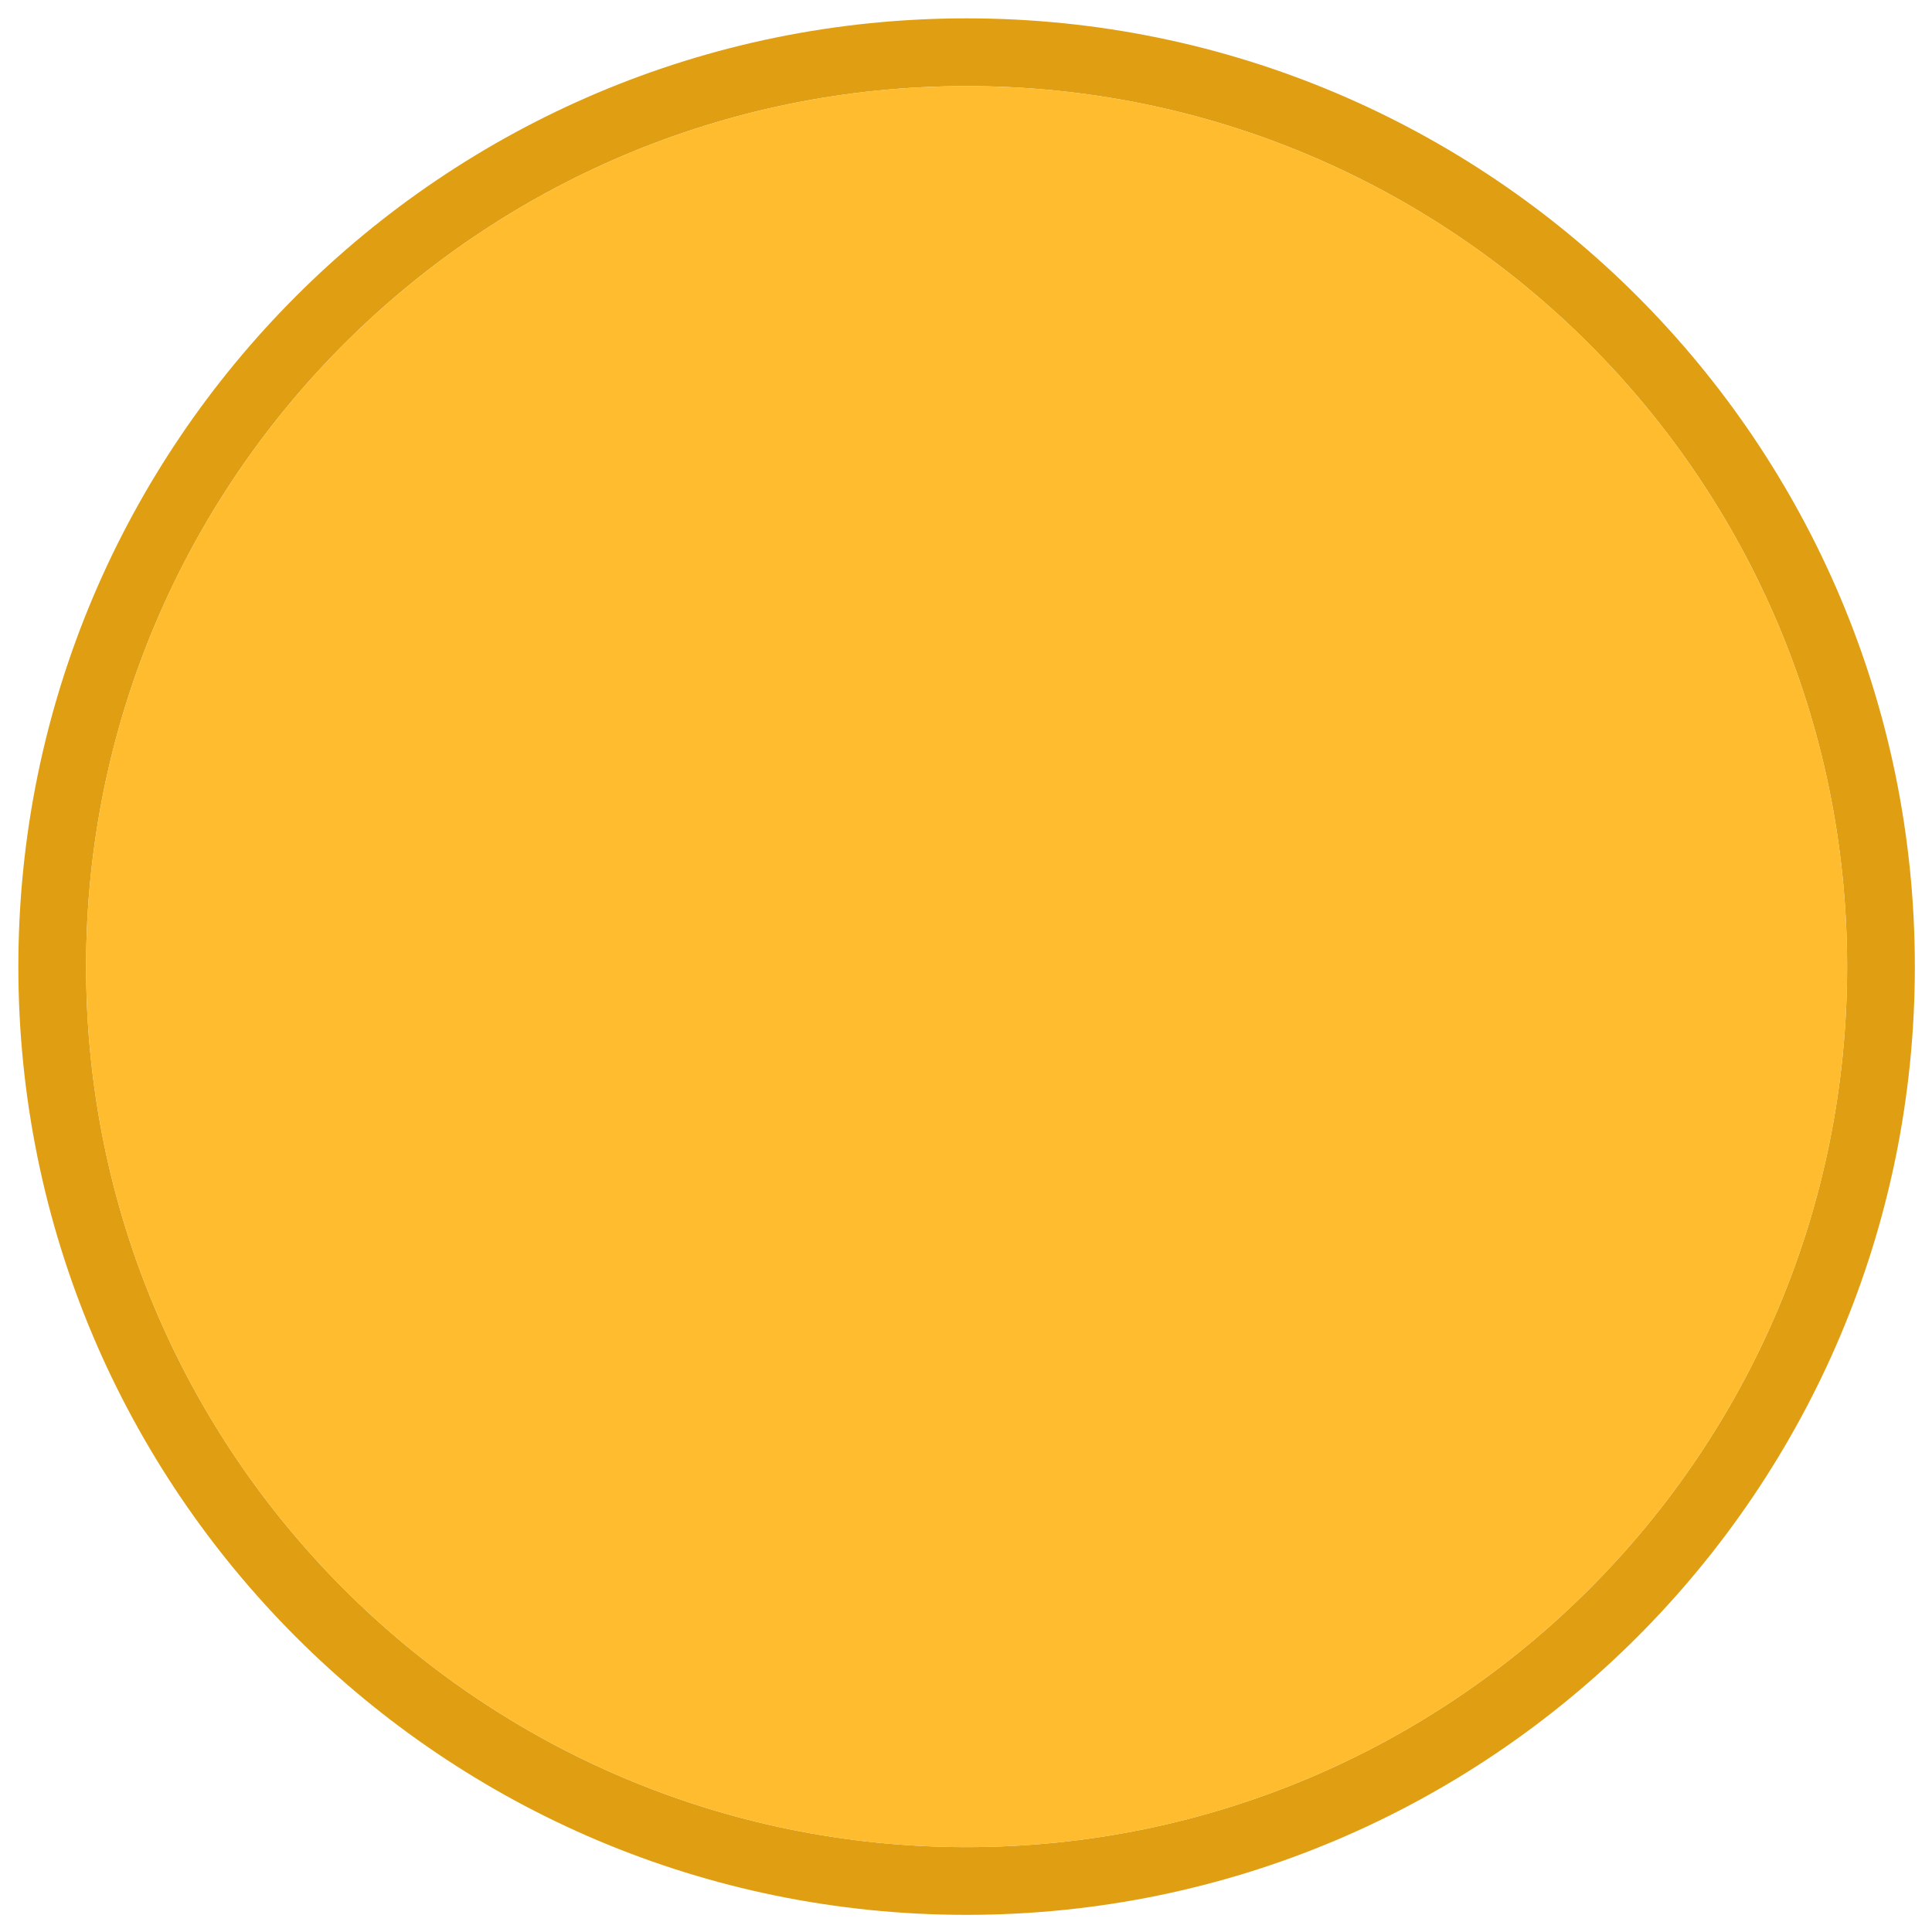
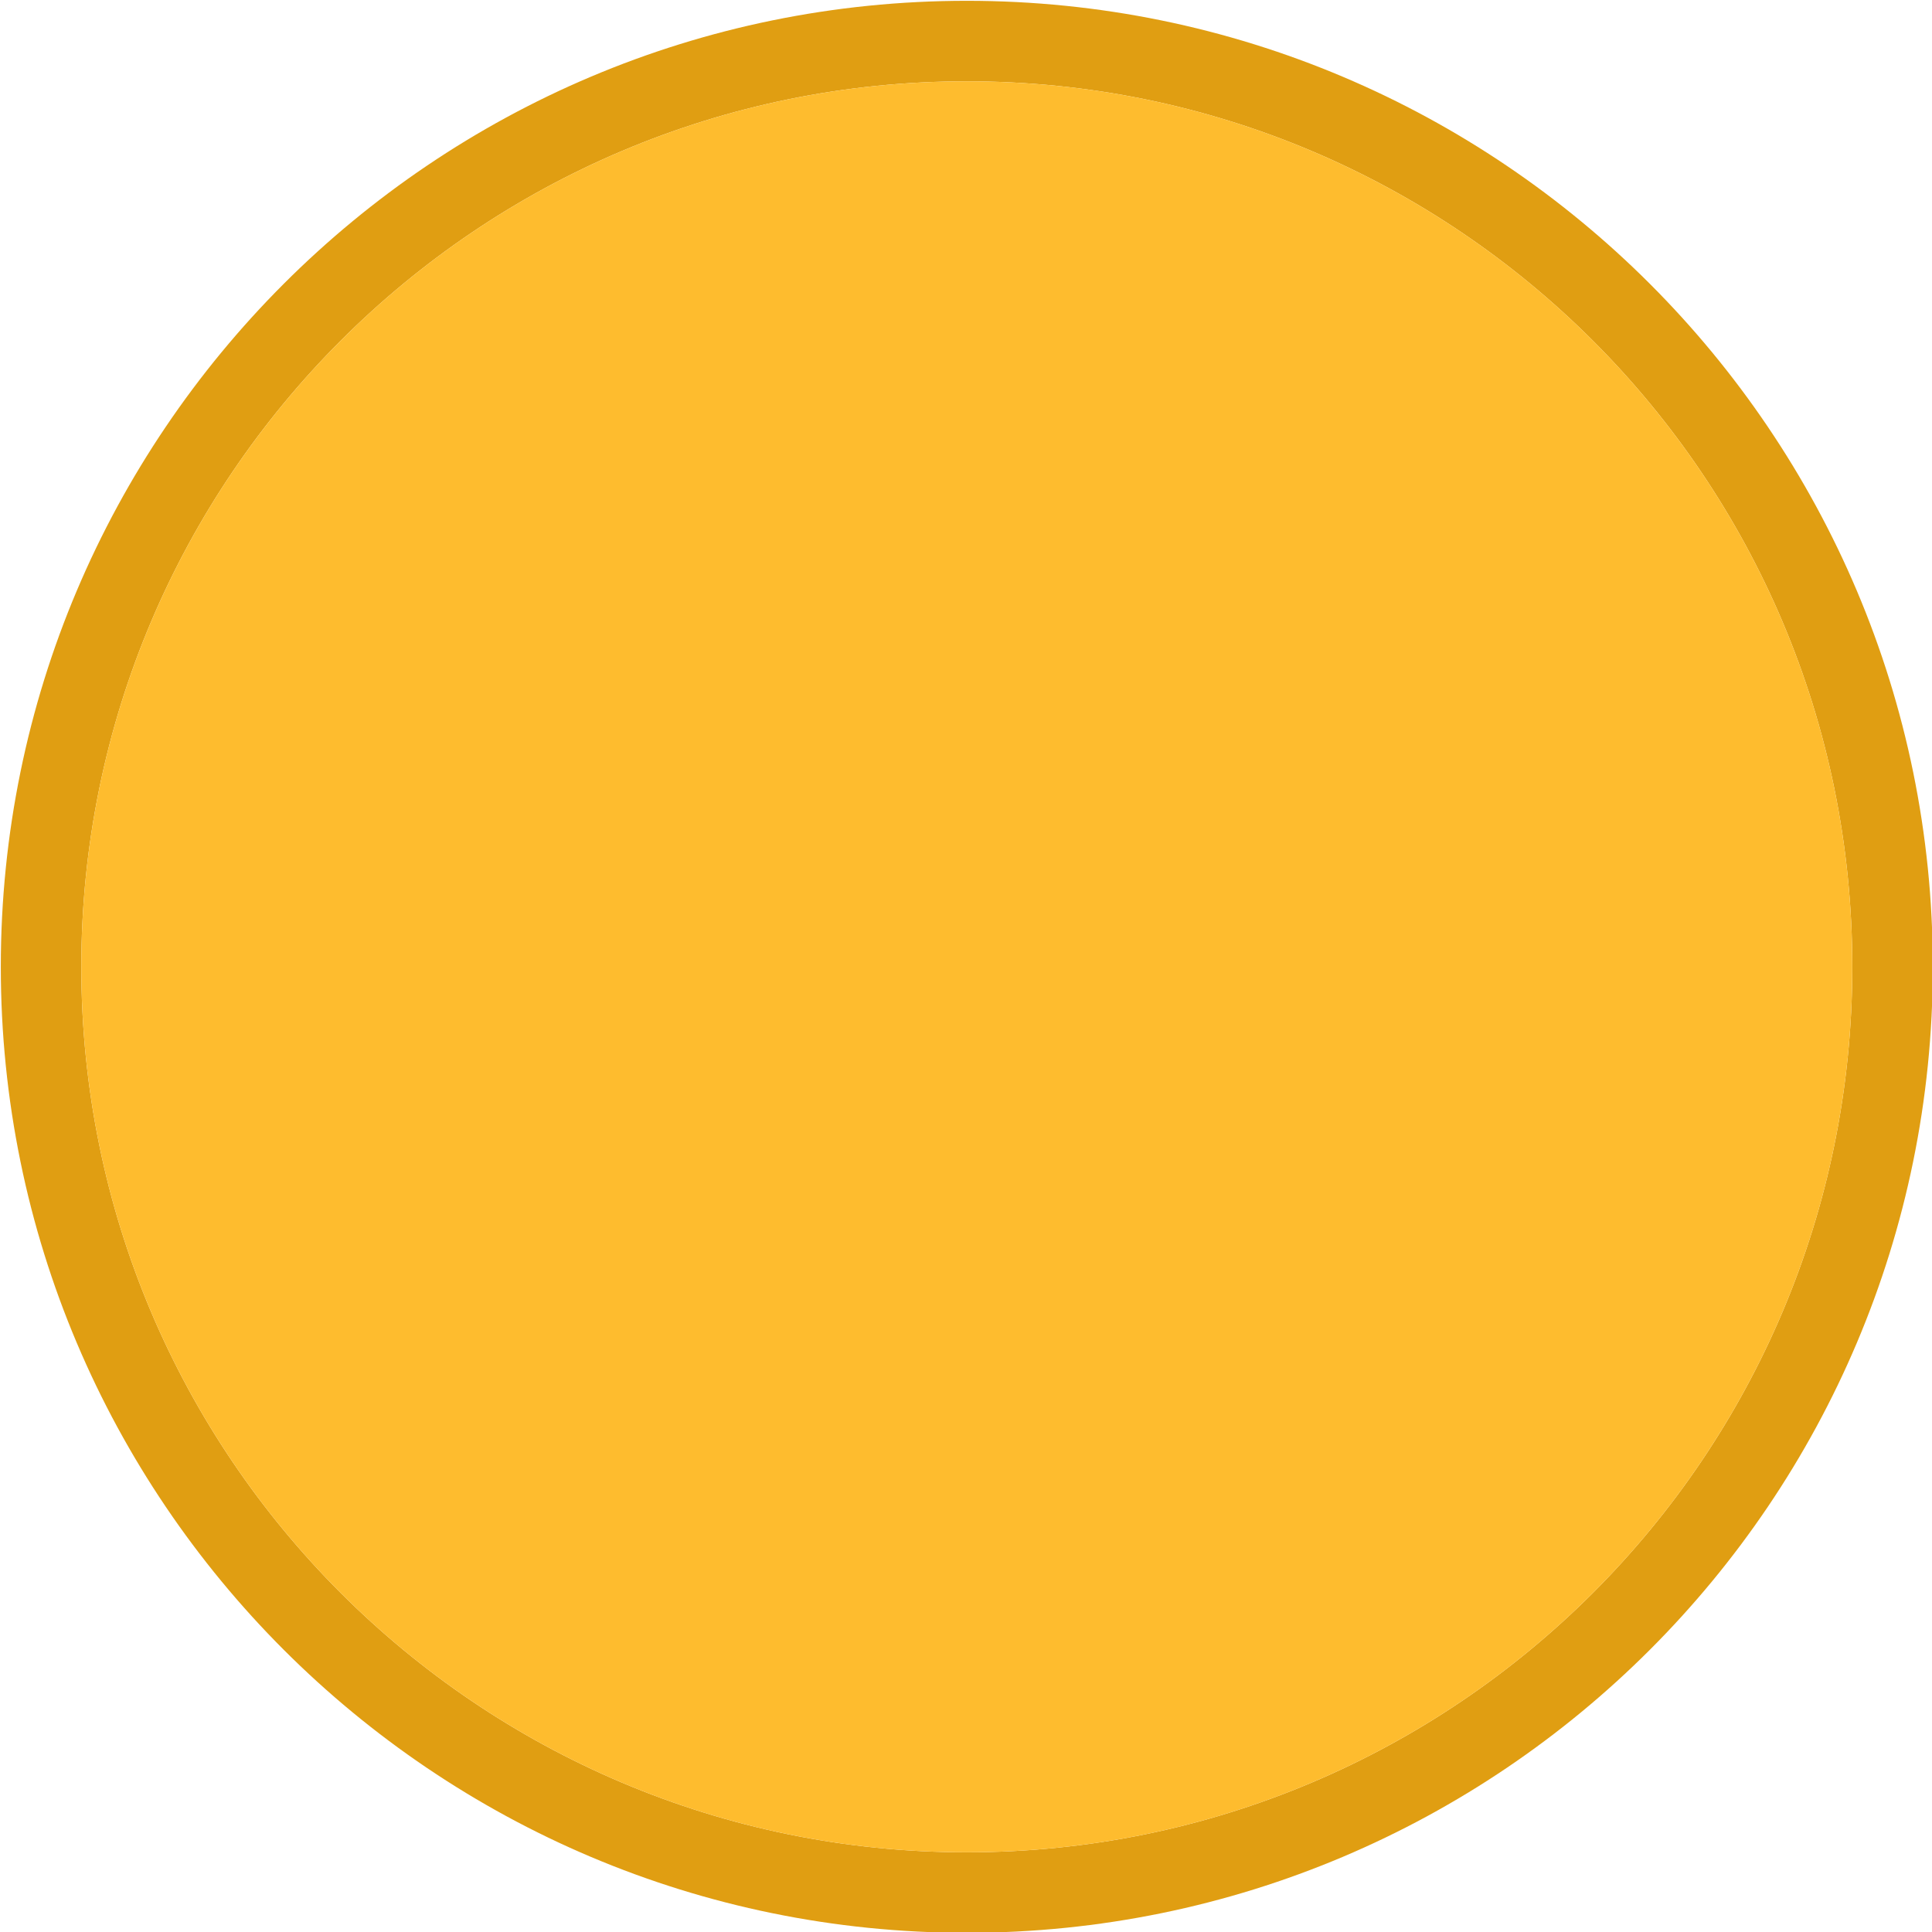
- <svg xmlns="http://www.w3.org/2000/svg" width="16" height="16">
-   <path style="fill:#E09E12;" d="M8.005,0.152c-4.337,0-7.853,3.516-7.853,7.853s3.516,7.853,7.853,7.853   c4.337,0,7.853-3.516,7.853-7.853S12.342,0.152,8.005,0.152z M8.005,15.297c-4.027,0-7.292-3.265-7.292-7.292   s3.265-7.292,7.292-7.292c4.027,0,7.292,3.265,7.292,7.292S12.032,15.297,8.005,15.297z" />
-   <path style="fill:#FEBC2E;" d="M8.005,0.713c-4.027,0-7.292,3.265-7.292,7.292s3.265,7.292,7.292,7.292   c4.027,0,7.292-3.265,7.292-7.292S12.032,0.713,8.005,0.713z" />
+ <svg xmlns="http://www.w3.org/2000/svg" width="12" height="12">
+   <path style="fill:#E09E12;" d="M6.005,0.005c-3.313,0-6,2.687-6,6s2.687,6,6,6s6-2.687,6-6S9.318,0.005,6.005,0.005z M6.005,11.505  c-3.037,0-5.5-2.463-5.5-5.5s2.463-5.5,5.5-5.5s5.5,2.463,5.5,5.5S9.042,11.505,6.005,11.505z" />
+   <path style="fill:#FEBC2E;" d="M6.005,0.505c-3.037,0-5.5,2.463-5.5,5.5s2.463,5.5,5.5,5.5s5.5-2.463,5.5-5.5  S9.042,0.505,6.005,0.505z" />
</svg>
